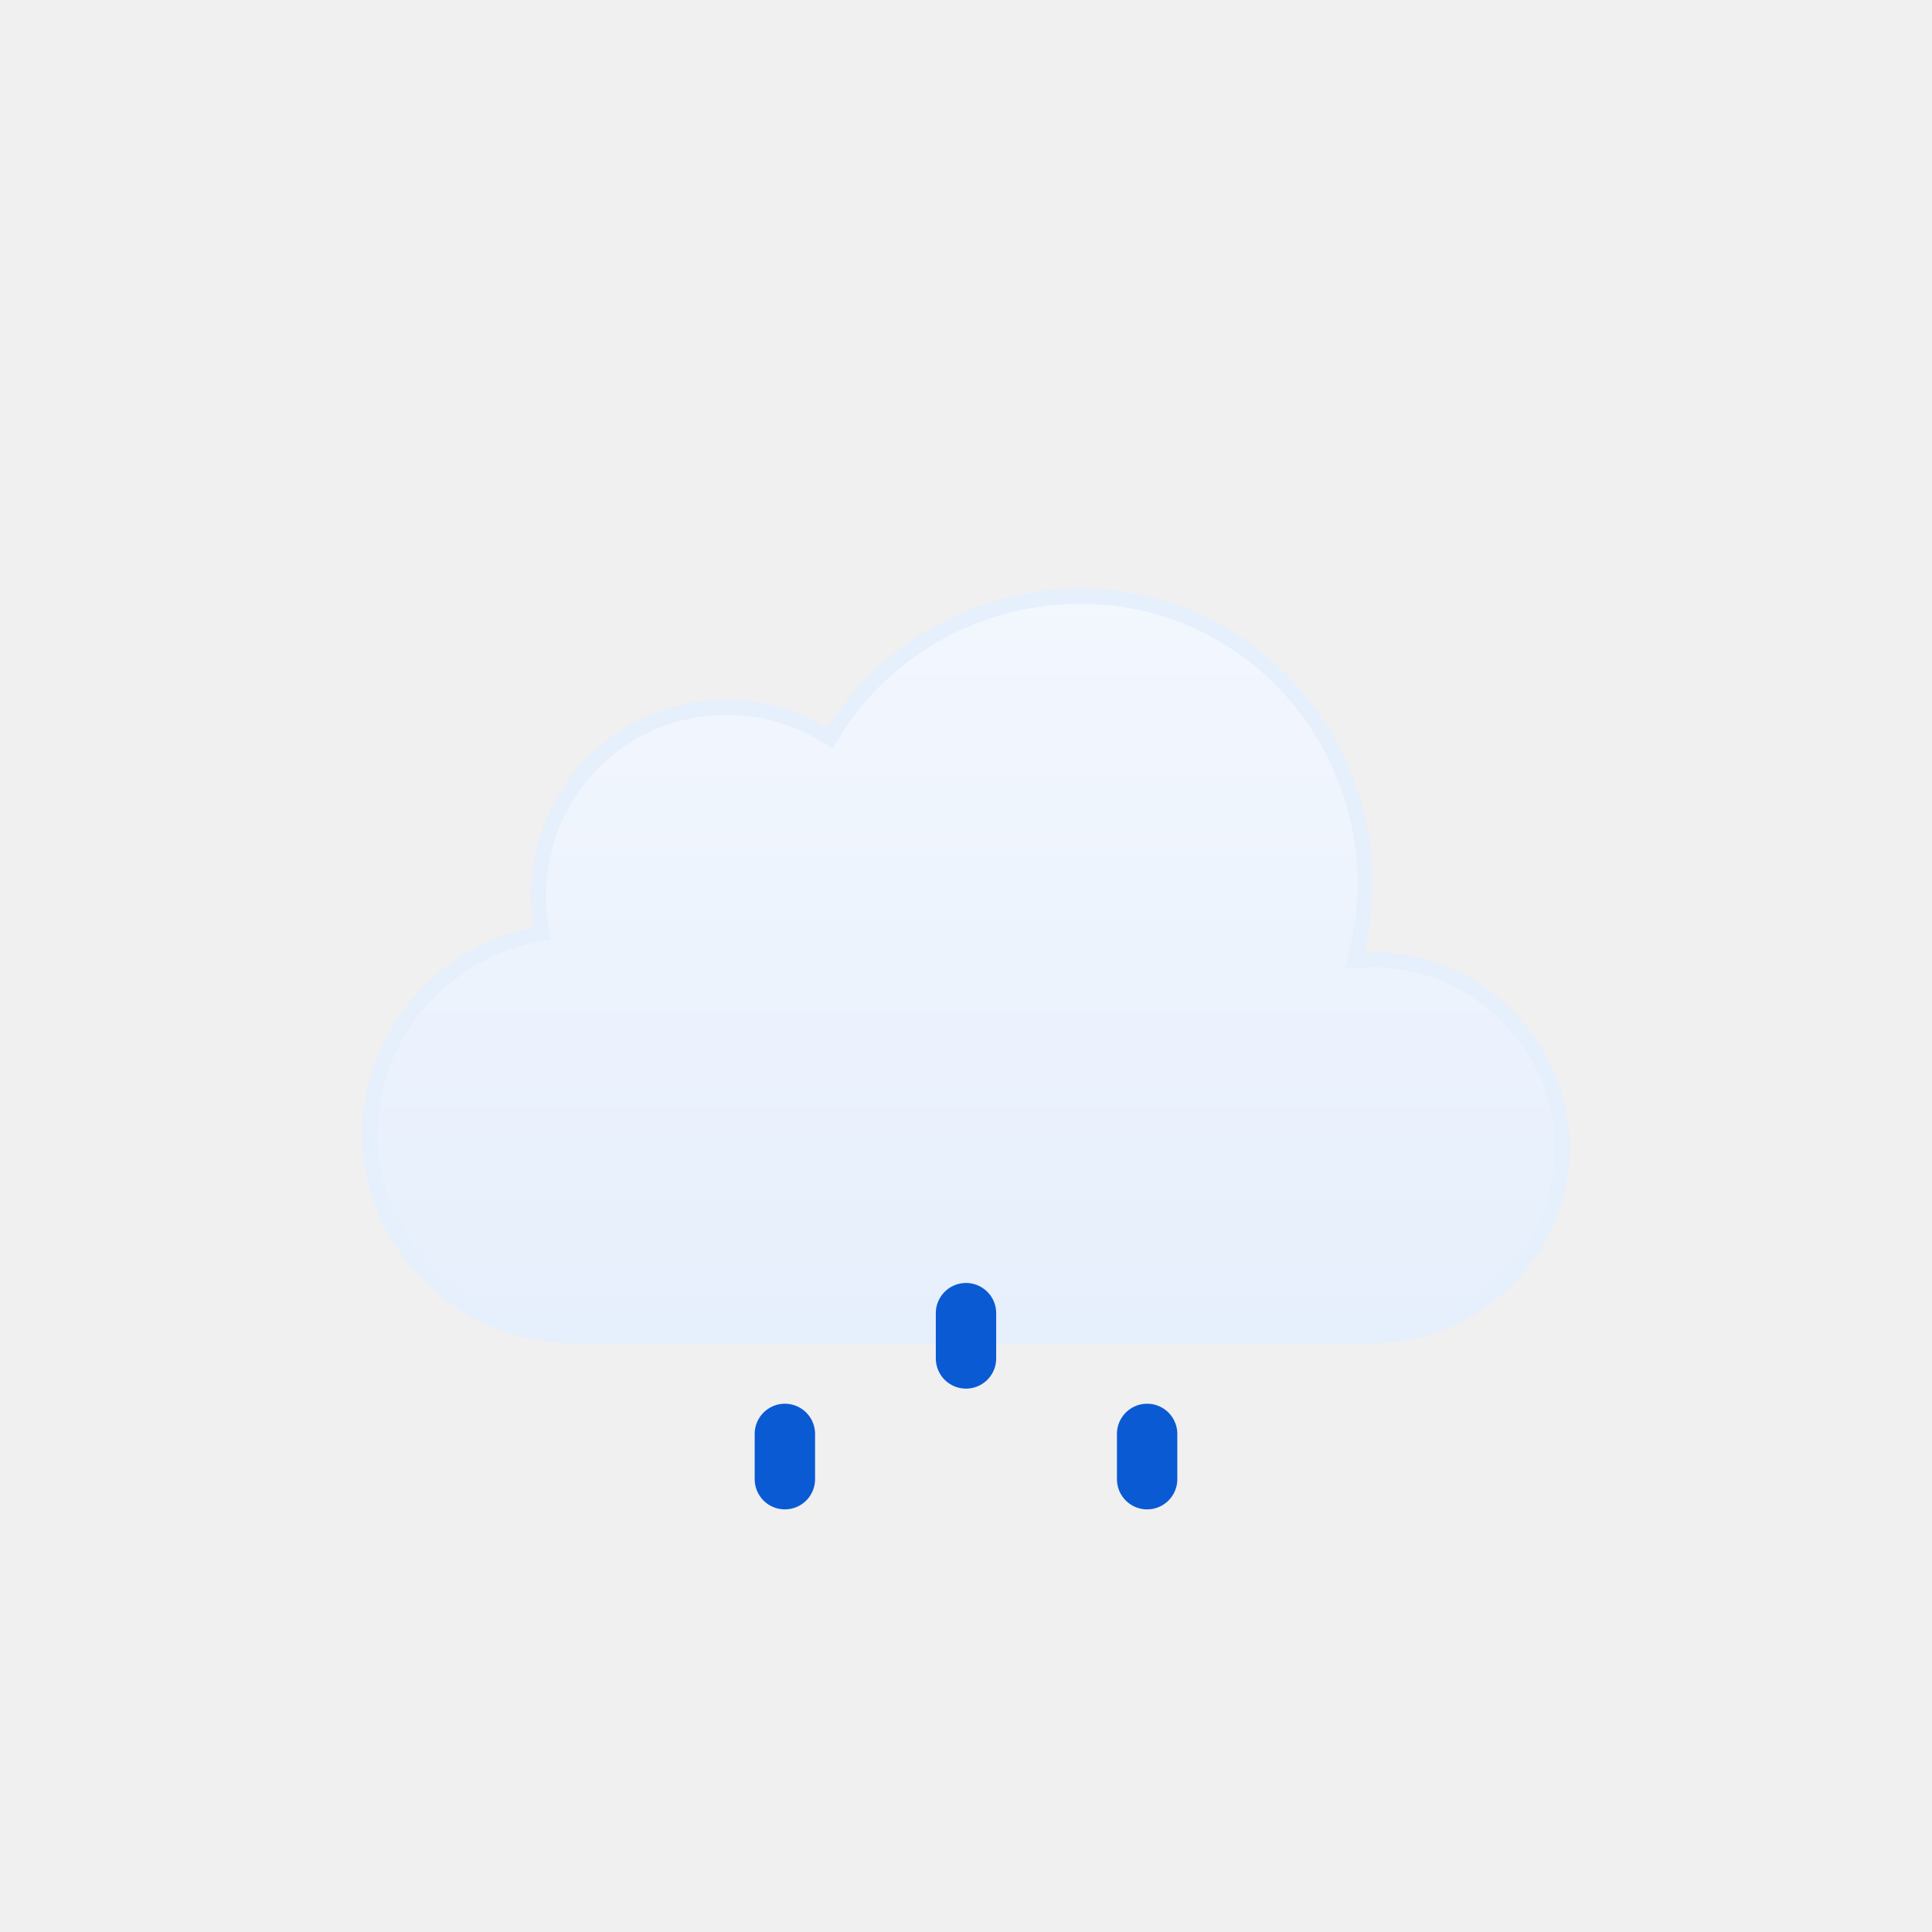
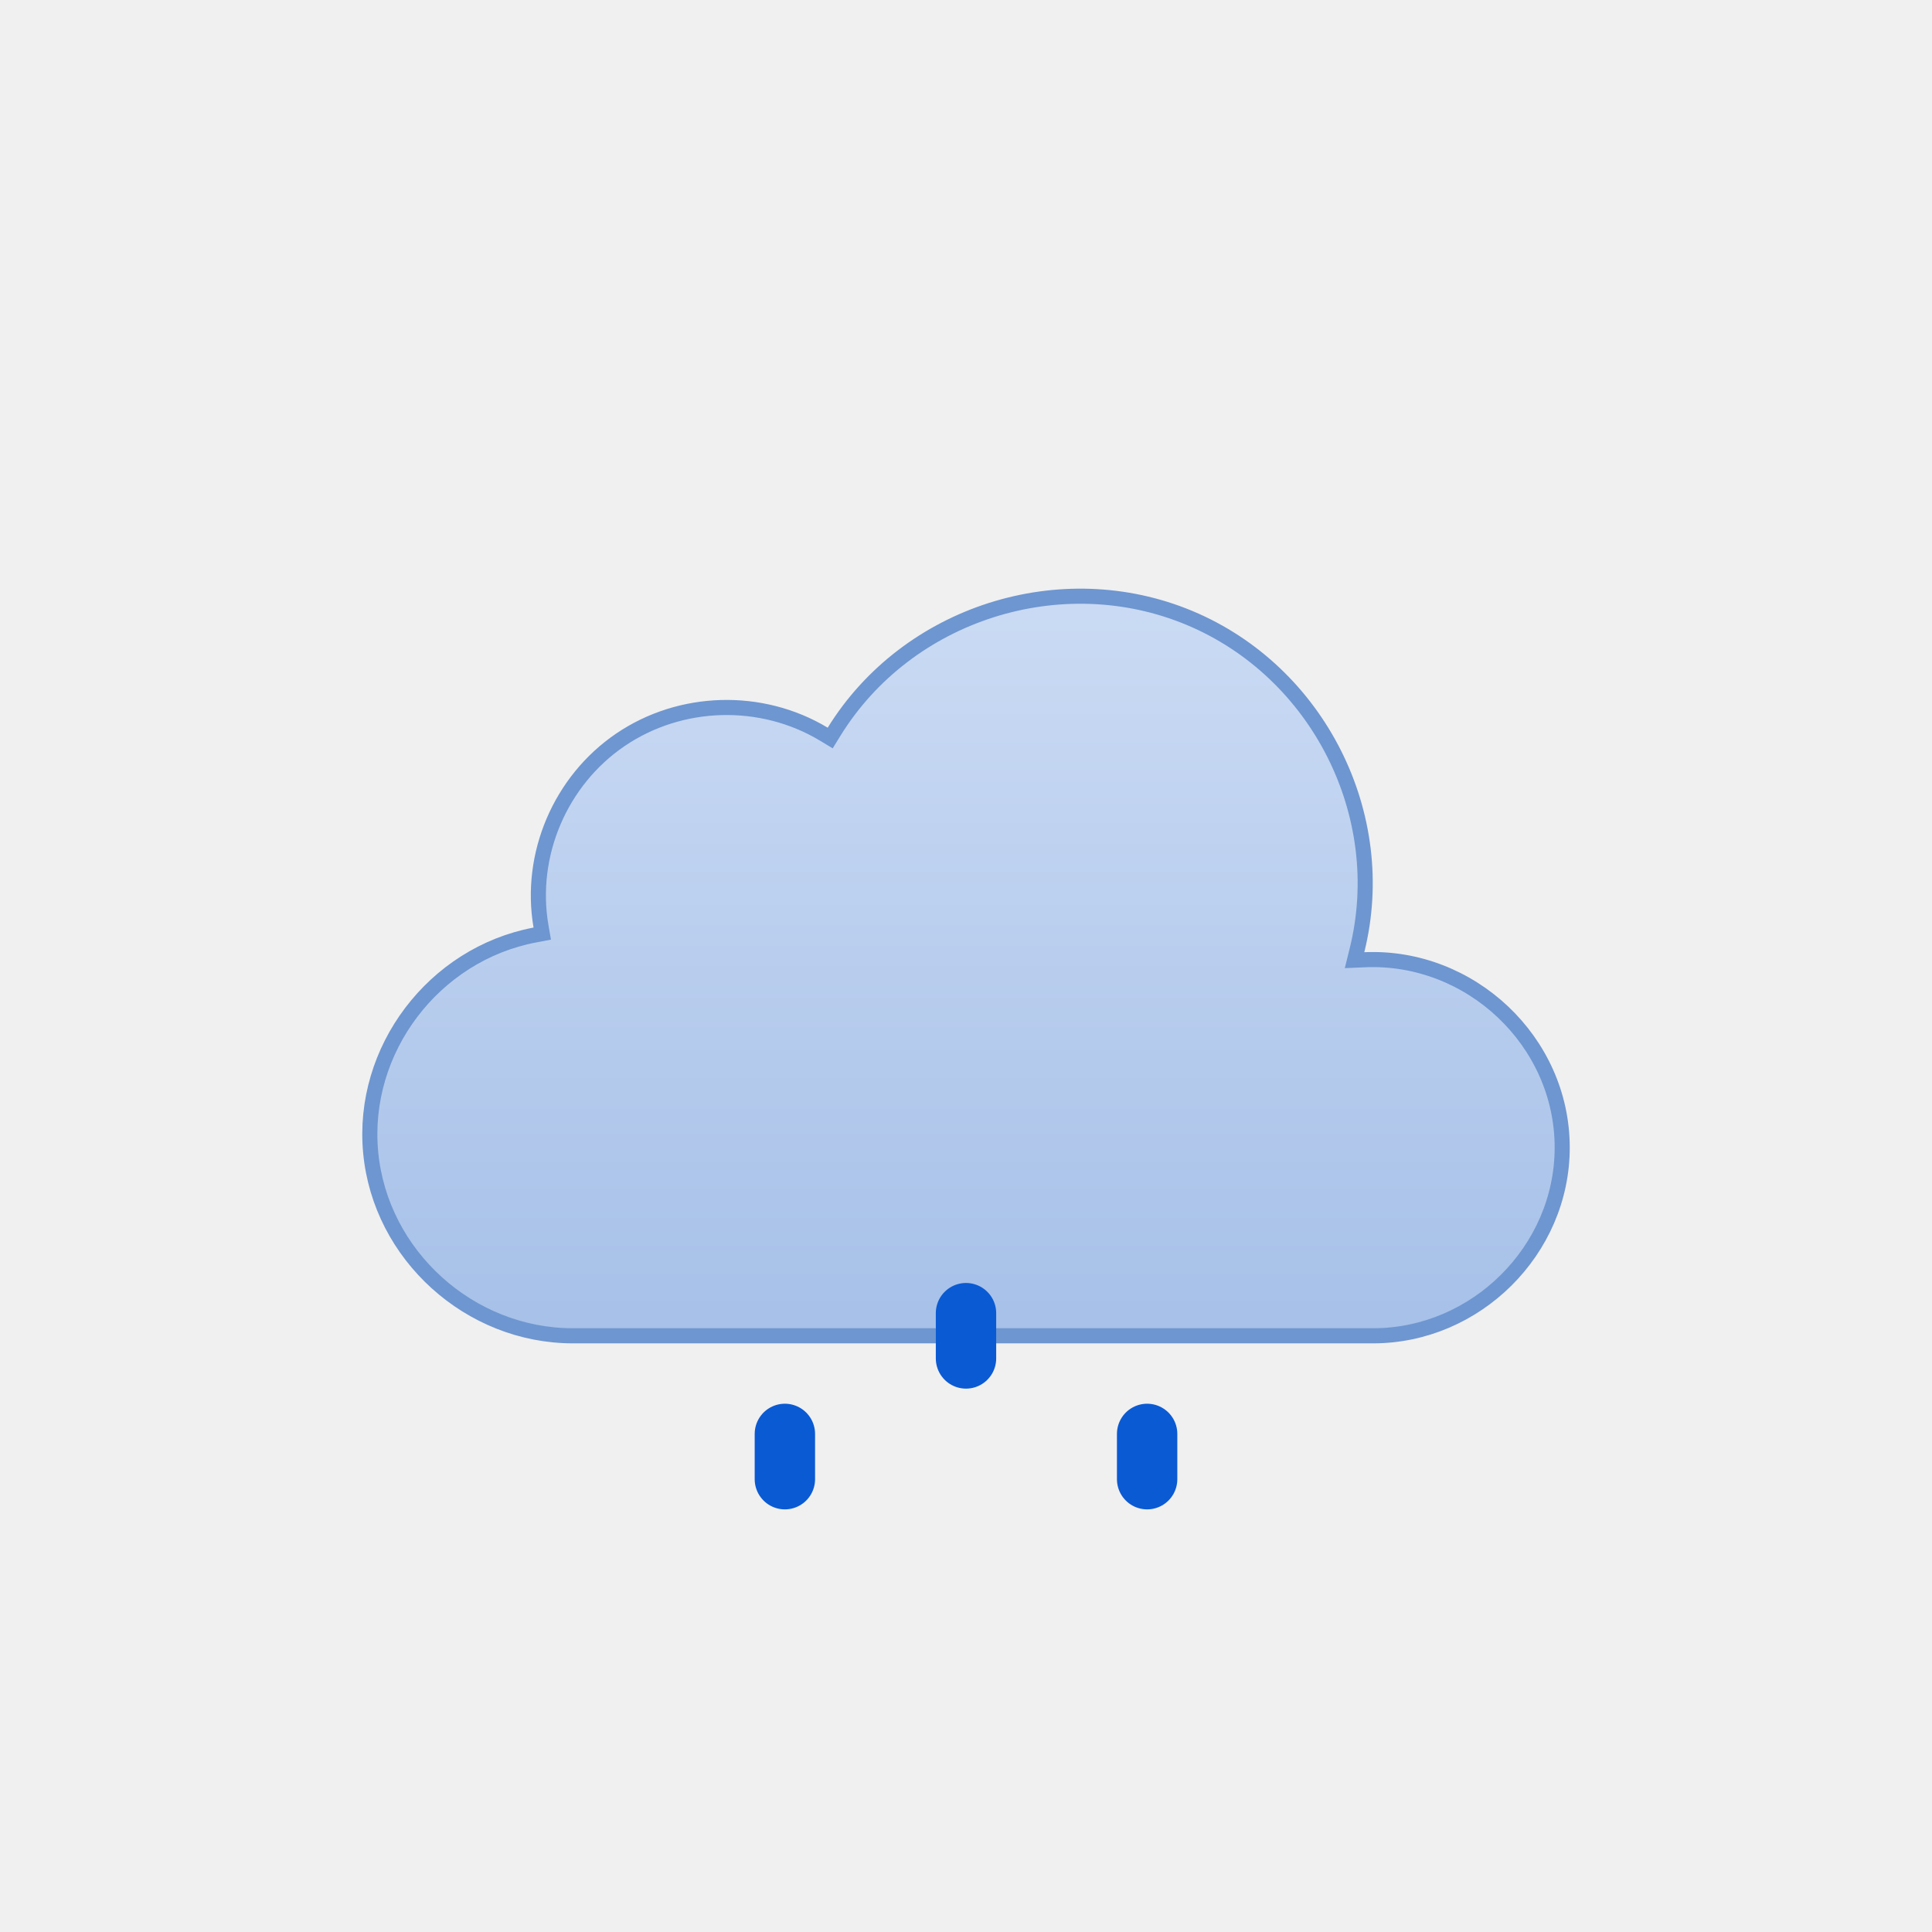
<svg xmlns="http://www.w3.org/2000/svg" viewBox="0 0 128 128" fill="none">
  <g id="drizzle" clip-path="url(#clip0_1858_8512)">
    <g id="Sky">
      <g id="Clouds">
        <g id="Cloud">
-           <path id="Cloud_2" d="M55.262 48.475C60.123 40.611 70.297 37.38 78.815 40.943C87.321 44.502 92.138 54.003 89.903 62.965L89.742 63.614L90.411 63.585C97.42 63.279 103.5 68.992 103.5 76.028C103.5 82.84 97.772 88.5 90.977 88.5H37.954C31.128 88.502 25.203 83.171 24.559 76.36C23.916 69.552 28.737 63.212 35.443 61.945L35.926 61.853L35.842 61.369C35.026 56.624 37.126 51.717 41.105 49.013C45.095 46.301 50.446 46.154 54.58 48.64L55.003 48.895L55.262 48.475Z" fill="url(#paint0_linear_1858_8512)" stroke="#E6EFFC" stroke-miterlimit="10" />
+           <path id="Cloud_2" d="M55.262 48.475C60.123 40.611 70.297 37.38 78.815 40.943C87.321 44.502 92.138 54.003 89.903 62.965L89.742 63.614L90.411 63.585C97.42 63.279 103.5 68.992 103.5 76.028C103.5 82.84 97.772 88.5 90.977 88.5H37.954C31.128 88.502 25.203 83.171 24.559 76.36C23.916 69.552 28.737 63.212 35.443 61.945L35.926 61.853L35.842 61.369C35.026 56.624 37.126 51.717 41.105 49.013C45.095 46.301 50.446 46.154 54.58 48.64L55.003 48.895L55.262 48.475Z" fill="url(#paint0_linear_1858_8512)" stroke="#6E96D0" stroke-miterlimit="10" />
        </g>
      </g>
    </g>
    <g id="Precipitation">
      <g id="Raindrops">
        <path id="Raindrop 1" d="M52 87V90" stroke="#0A5AD4" stroke-width="4" stroke-linecap="round" transform="translate(0, 8)" />
        <path id="Raindrop 2" d="M64 87V90" stroke="#0A5AD4" stroke-width="4" stroke-linecap="round" transform="translate(0, 0)" />
        <path id="Raindrop 3" d="M76 87V90" stroke="#0A5AD4" stroke-width="4" stroke-linecap="round" transform="translate(0, 8)" />
      </g>
    </g>
  </g>
  <defs>
    <linearGradient id="paint0_linear_1858_8512" x1="64.001" y1="39" x2="64.001" y2="89" gradientUnits="userSpaceOnUse">
-       <stop stop-color="#F3F7FE" />
-       <stop offset="1" stop-color="#E6EFFC" />
+       <stop stop-color="#CBDBF4" />
+       <stop offset="1" stop-color="#A6C0E8" />
    </linearGradient>
    <clipPath id="clip0_1858_8512">
      <rect width="128" height="128" fill="white" />
    </clipPath>
  </defs>
</svg>
